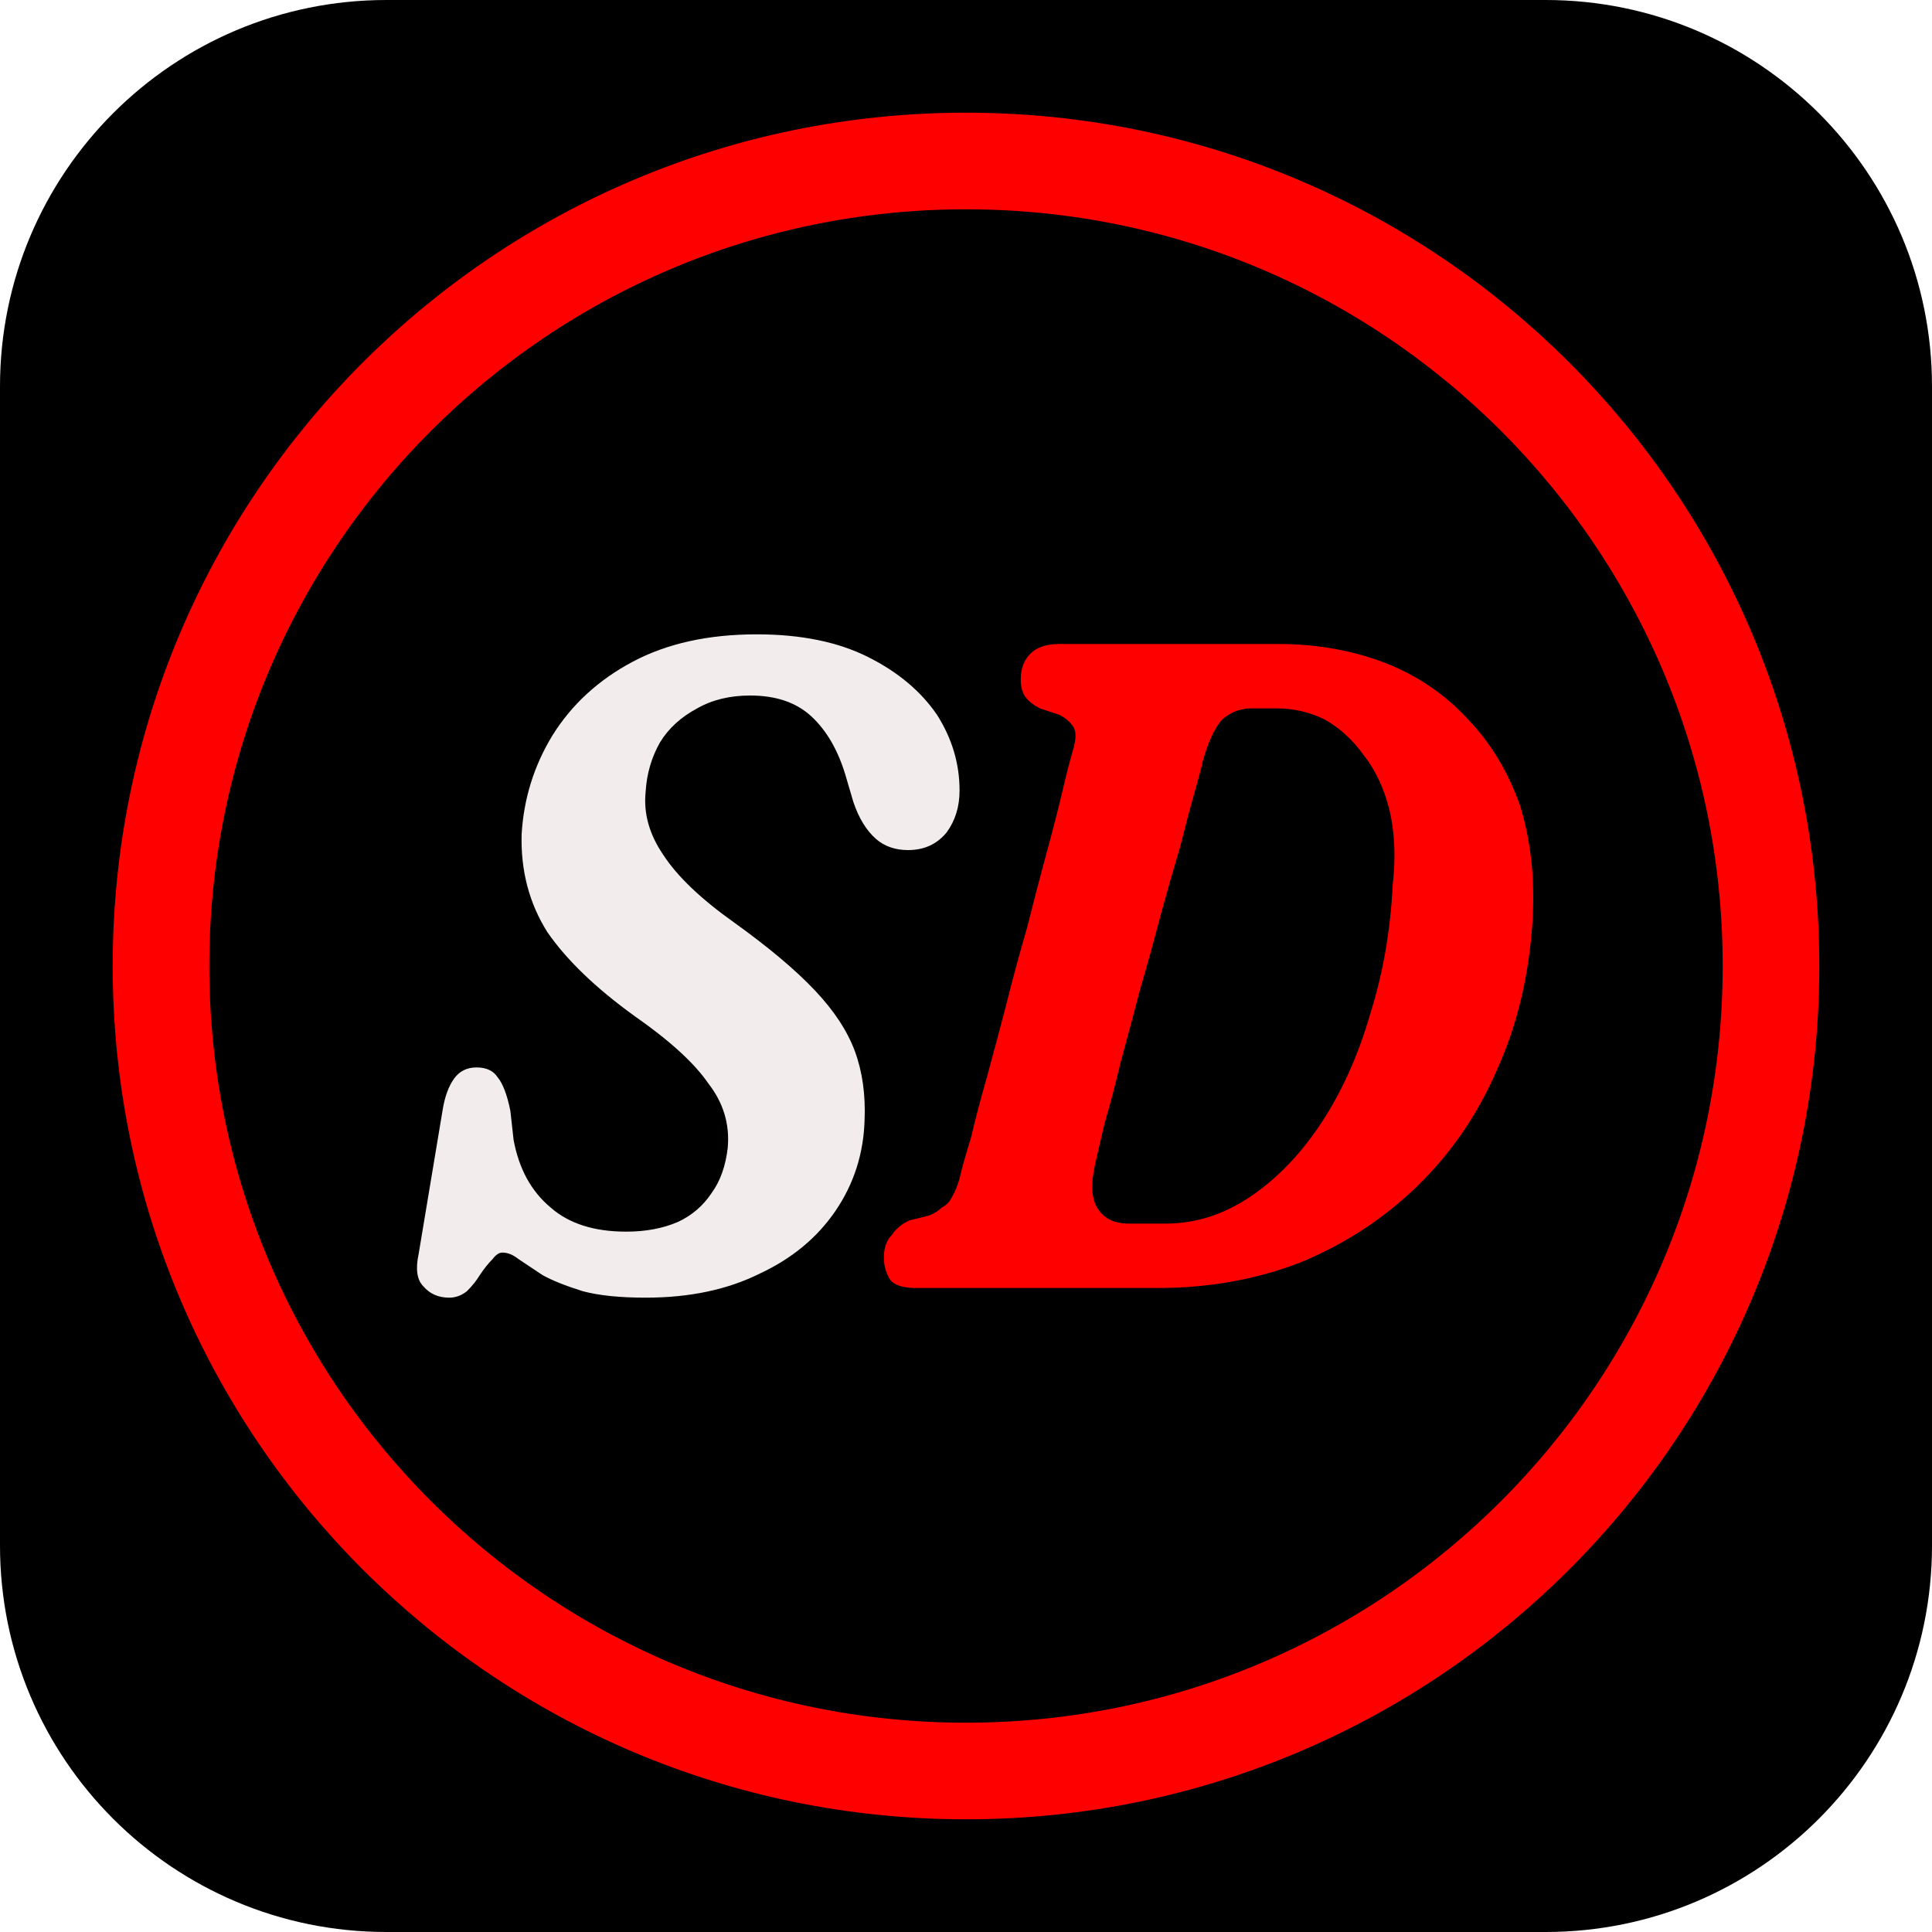
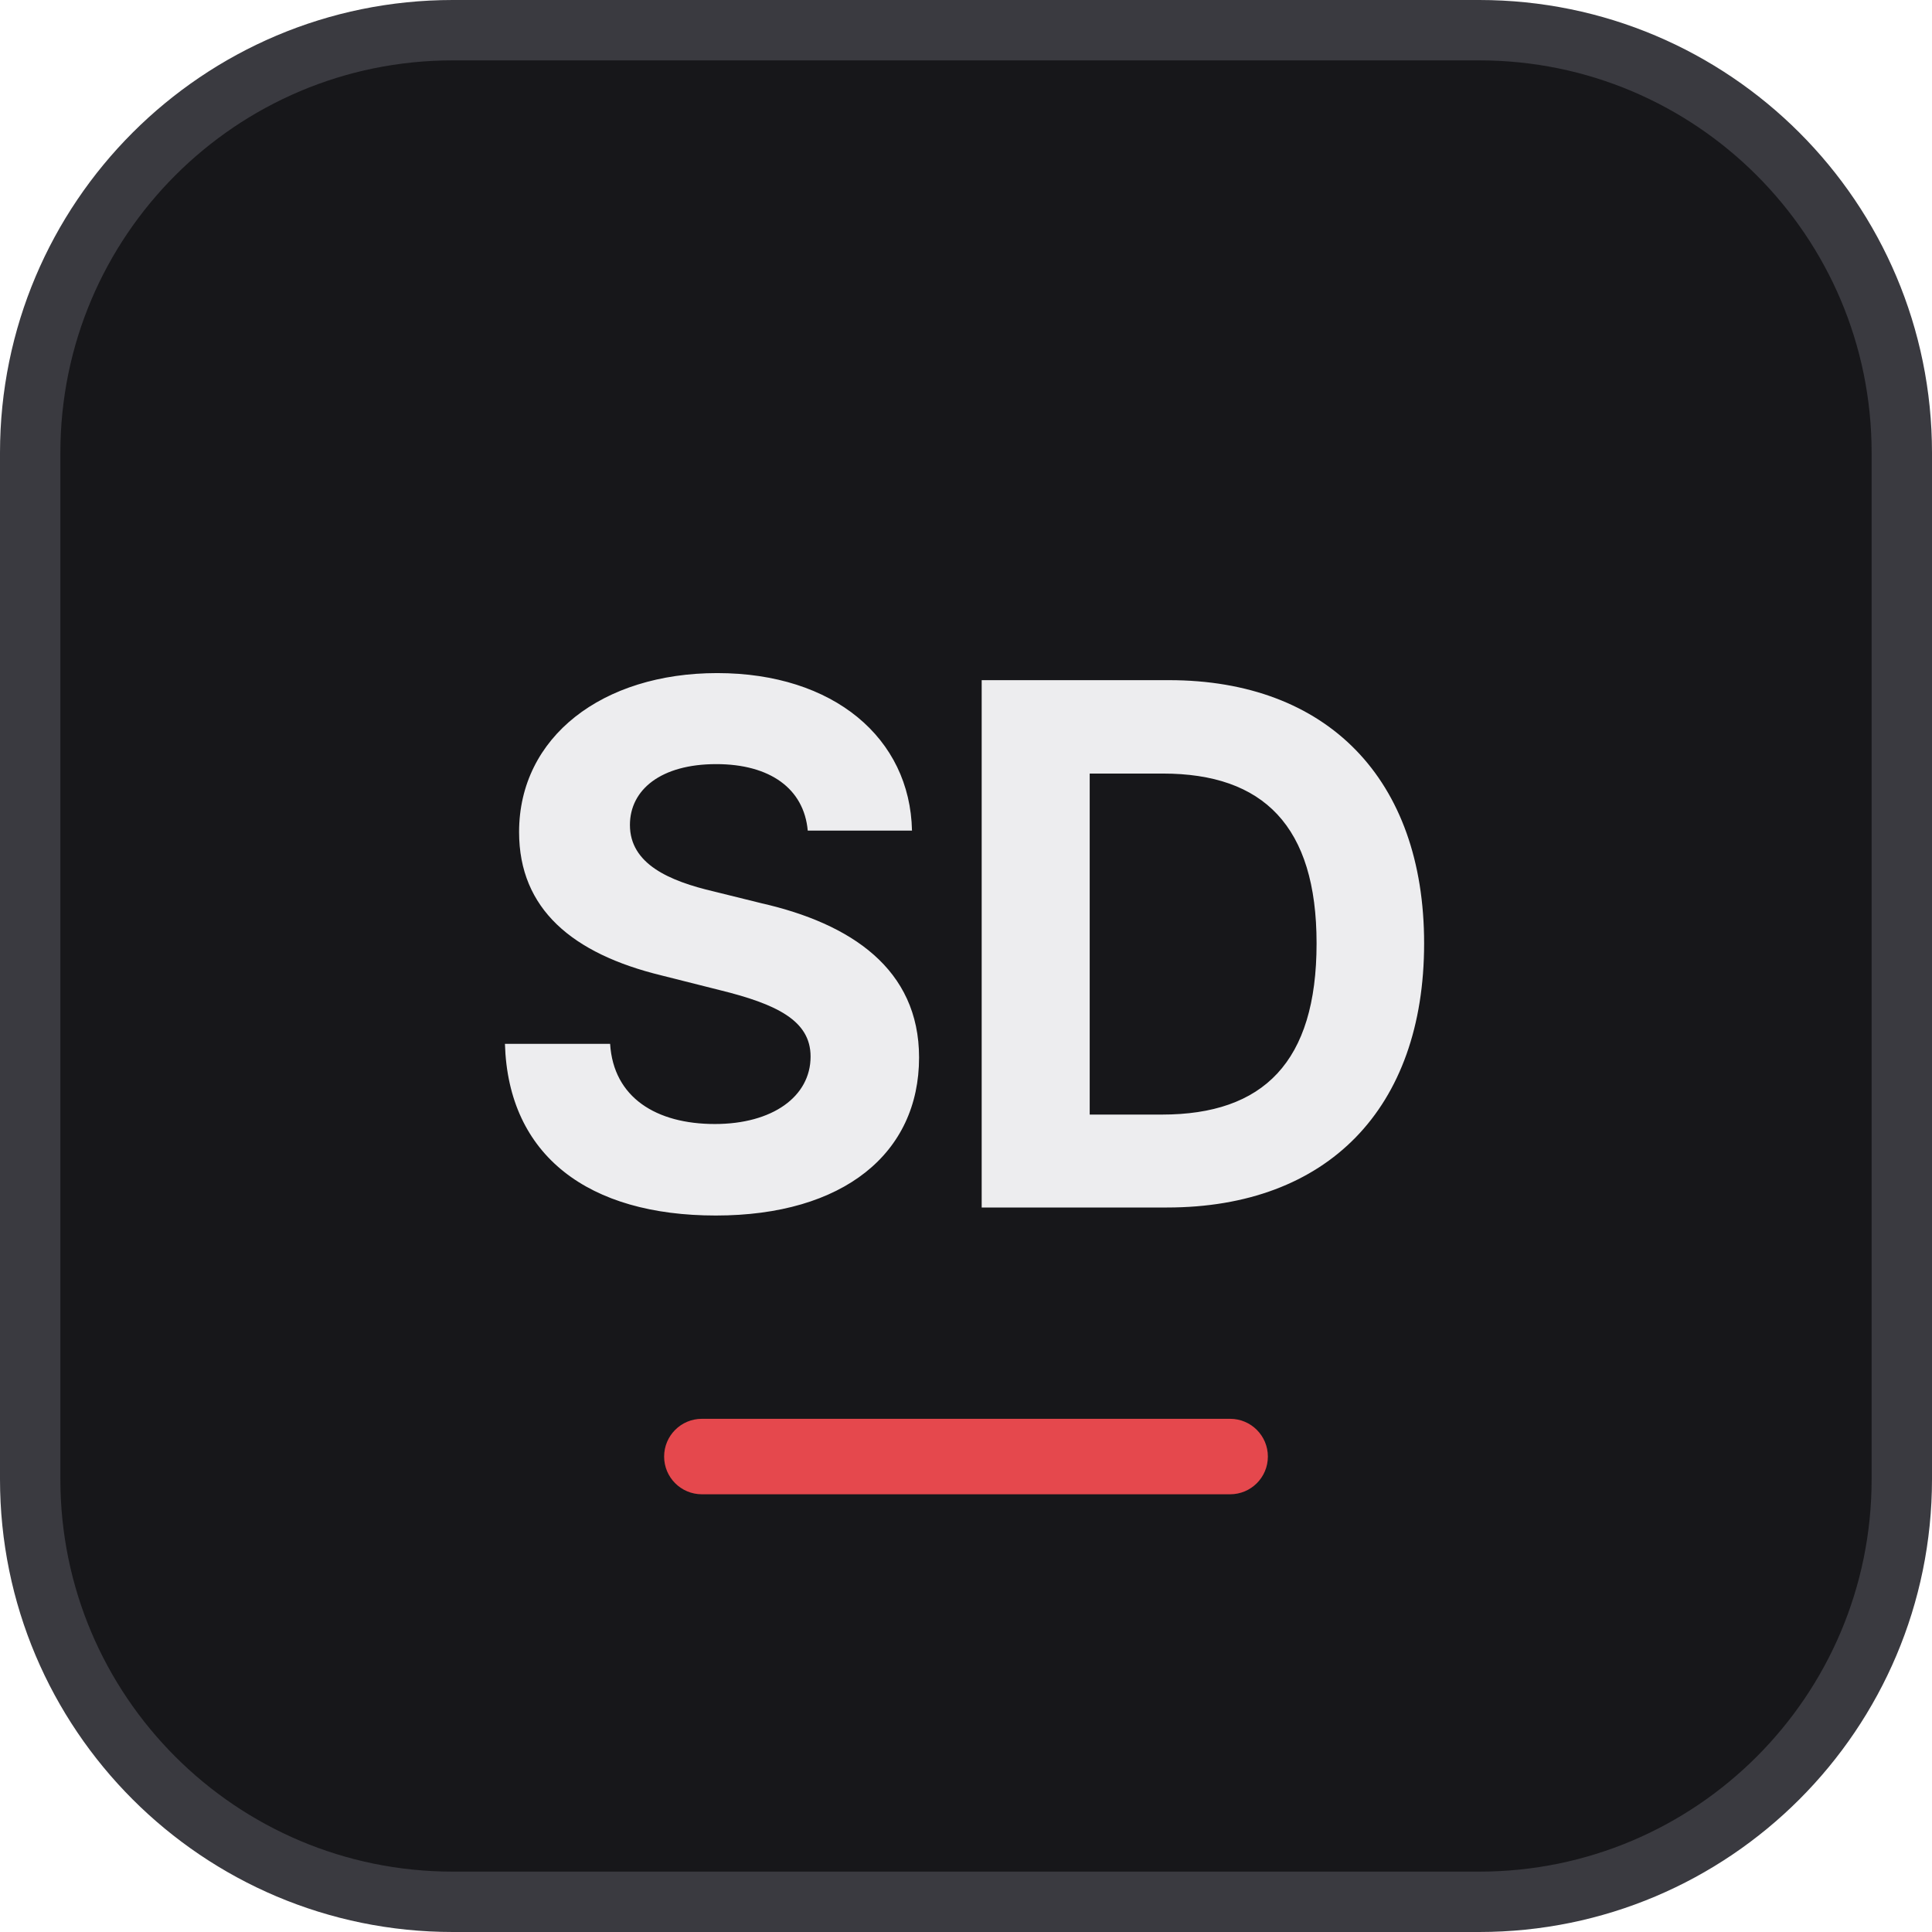
- <svg xmlns="http://www.w3.org/2000/svg" viewBox="0 0 120 120" role="img" aria-label="Shiva Deepak">
-   <rect width="120" height="120" rx="24" fill="#000" />
-   <circle cx="60" cy="60" r="50" fill="none" stroke="#ff0000" stroke-width="6" />
-   <path d="M40.1 80.6Q37.7 80.6 36.2 80.2Q34.6 79.7 33.7 79.2Q32.8 78.6 32.2 78.2Q31.7 77.8 31.2 77.8Q30.9 77.8 30.6 78.2Q30.2 78.6 29.8 79.2Q29.5 79.7 29 80.2Q28.5 80.6 27.9 80.6Q26.9 80.6 26.3 79.9Q25.7 79.3 26 77.9L27.5 68.9Q27.7 67.7 28.2 67Q28.7 66.3 29.6 66.3Q30.5 66.3 30.9 66.9Q31.4 67.5 31.7 69L31.9 70.8Q32.4 73.5 34.2 75Q35.9 76.5 38.9 76.5Q40.7 76.5 42.1 75.9Q43.4 75.3 44.2 74.1Q45 73 45.2 71.3Q45.4 69.1 44 67.3Q42.7 65.4 39.4 63.1Q35.8 60.5 34 57.9Q32.3 55.2 32.4 51.8Q32.6 48.5 34.3 45.7Q36.1 42.8 39.3 41.1Q42.5 39.4 47 39.4Q51.1 39.4 53.9 40.8Q56.7 42.2 58.2 44.4Q59.6 46.6 59.6 49.1Q59.6 50.6 58.8 51.7Q57.9 52.8 56.4 52.8Q55.2 52.8 54.4 52.1Q53.5 51.3 53 49.8L52.5 48.1Q51.8 45.8 50.4 44.5Q49 43.2 46.6 43.2Q44.7 43.2 43.3 44Q41.8 44.8 41 46.1Q40.2 47.5 40.1 49.2Q39.9 51.2 41.2 53.1Q42.5 55.1 45.6 57.3Q48.8 59.6 50.6 61.5Q52.4 63.4 53.1 65.3Q53.8 67.2 53.7 69.6Q53.6 72.7 51.9 75.2Q50.2 77.7 47.2 79.1Q44.2 80.6 40.1 80.6Z" fill="#f3ecec" />
-   <path d="M54.9 78.1Q54.9 77.2 55.4 76.7Q55.8 76.1 56.5 75.8L57.7 75.5Q58.2 75.3 58.5 75Q58.9 74.8 59.1 74.4Q59.4 73.9 59.6 73.2Q59.8 72.3 60.3 70.7Q60.7 69 61.3 66.9Q61.9 64.7 62.5 62.4Q63.1 60 63.8 57.6Q64.4 55.2 65 53Q65.6 50.8 66 49.1Q66.4 47.4 66.7 46.4Q66.9 45.6 66.7 45.2Q66.4 44.7 65.8 44.4L64.6 44Q64 43.7 63.7 43.3Q63.4 42.9 63.4 42.2Q63.4 41.2 64 40.6Q64.6 40 65.8 40H79.4Q83 40 86.1 41.2Q89.1 42.4 91.2 44.7Q93.3 46.9 94.4 50Q95.4 53.2 95.2 57Q94.9 62.2 93 66.4Q91.2 70.6 88 73.7Q84.9 76.7 80.8 78.4Q76.7 80 71.9 80H56.9Q55.7 80 55.3 79.5Q54.9 78.9 54.9 78.1ZM72.4 76Q75.2 76 77.7 74.3Q80.2 72.6 82.1 69.7Q84 66.8 85.1 63Q86.3 59.2 86.5 55Q86.8 52.4 86.3 50.3Q85.8 48.3 84.7 46.9Q83.7 45.5 82.3 44.7Q80.9 44 79.3 44H77.7Q76.7 44 75.9 44.7Q75.2 45.5 74.7 47.3Q74.6 47.8 74.2 49.2Q73.8 50.6 73.3 52.6Q72.7 54.6 72.1 56.8Q71.5 59.1 70.8 61.5Q70.2 63.8 69.6 66Q69.1 68.1 68.6 69.8Q68.2 71.5 68 72.4Q67.6 74.2 68.2 75.1Q68.8 76 70.1 76Z" fill="#ff0000" />
+ <svg xmlns="http://www.w3.org/2000/svg" viewBox="0 0 64 64">
+   <rect x="1" y="1" width="62" height="62" rx="14" fill="#17171a" stroke="#3a3a40" stroke-width="2" />
+   <text x="32" y="40" text-anchor="middle" fill="#ededef" font-family="Inter, Arial, Helvetica, sans-serif" font-size="24" font-weight="700" letter-spacing="-0.5">SD</text>
+   <rect x="22" y="47" width="20" height="2.5" rx="1.25" fill="#e5484d" />
</svg>
